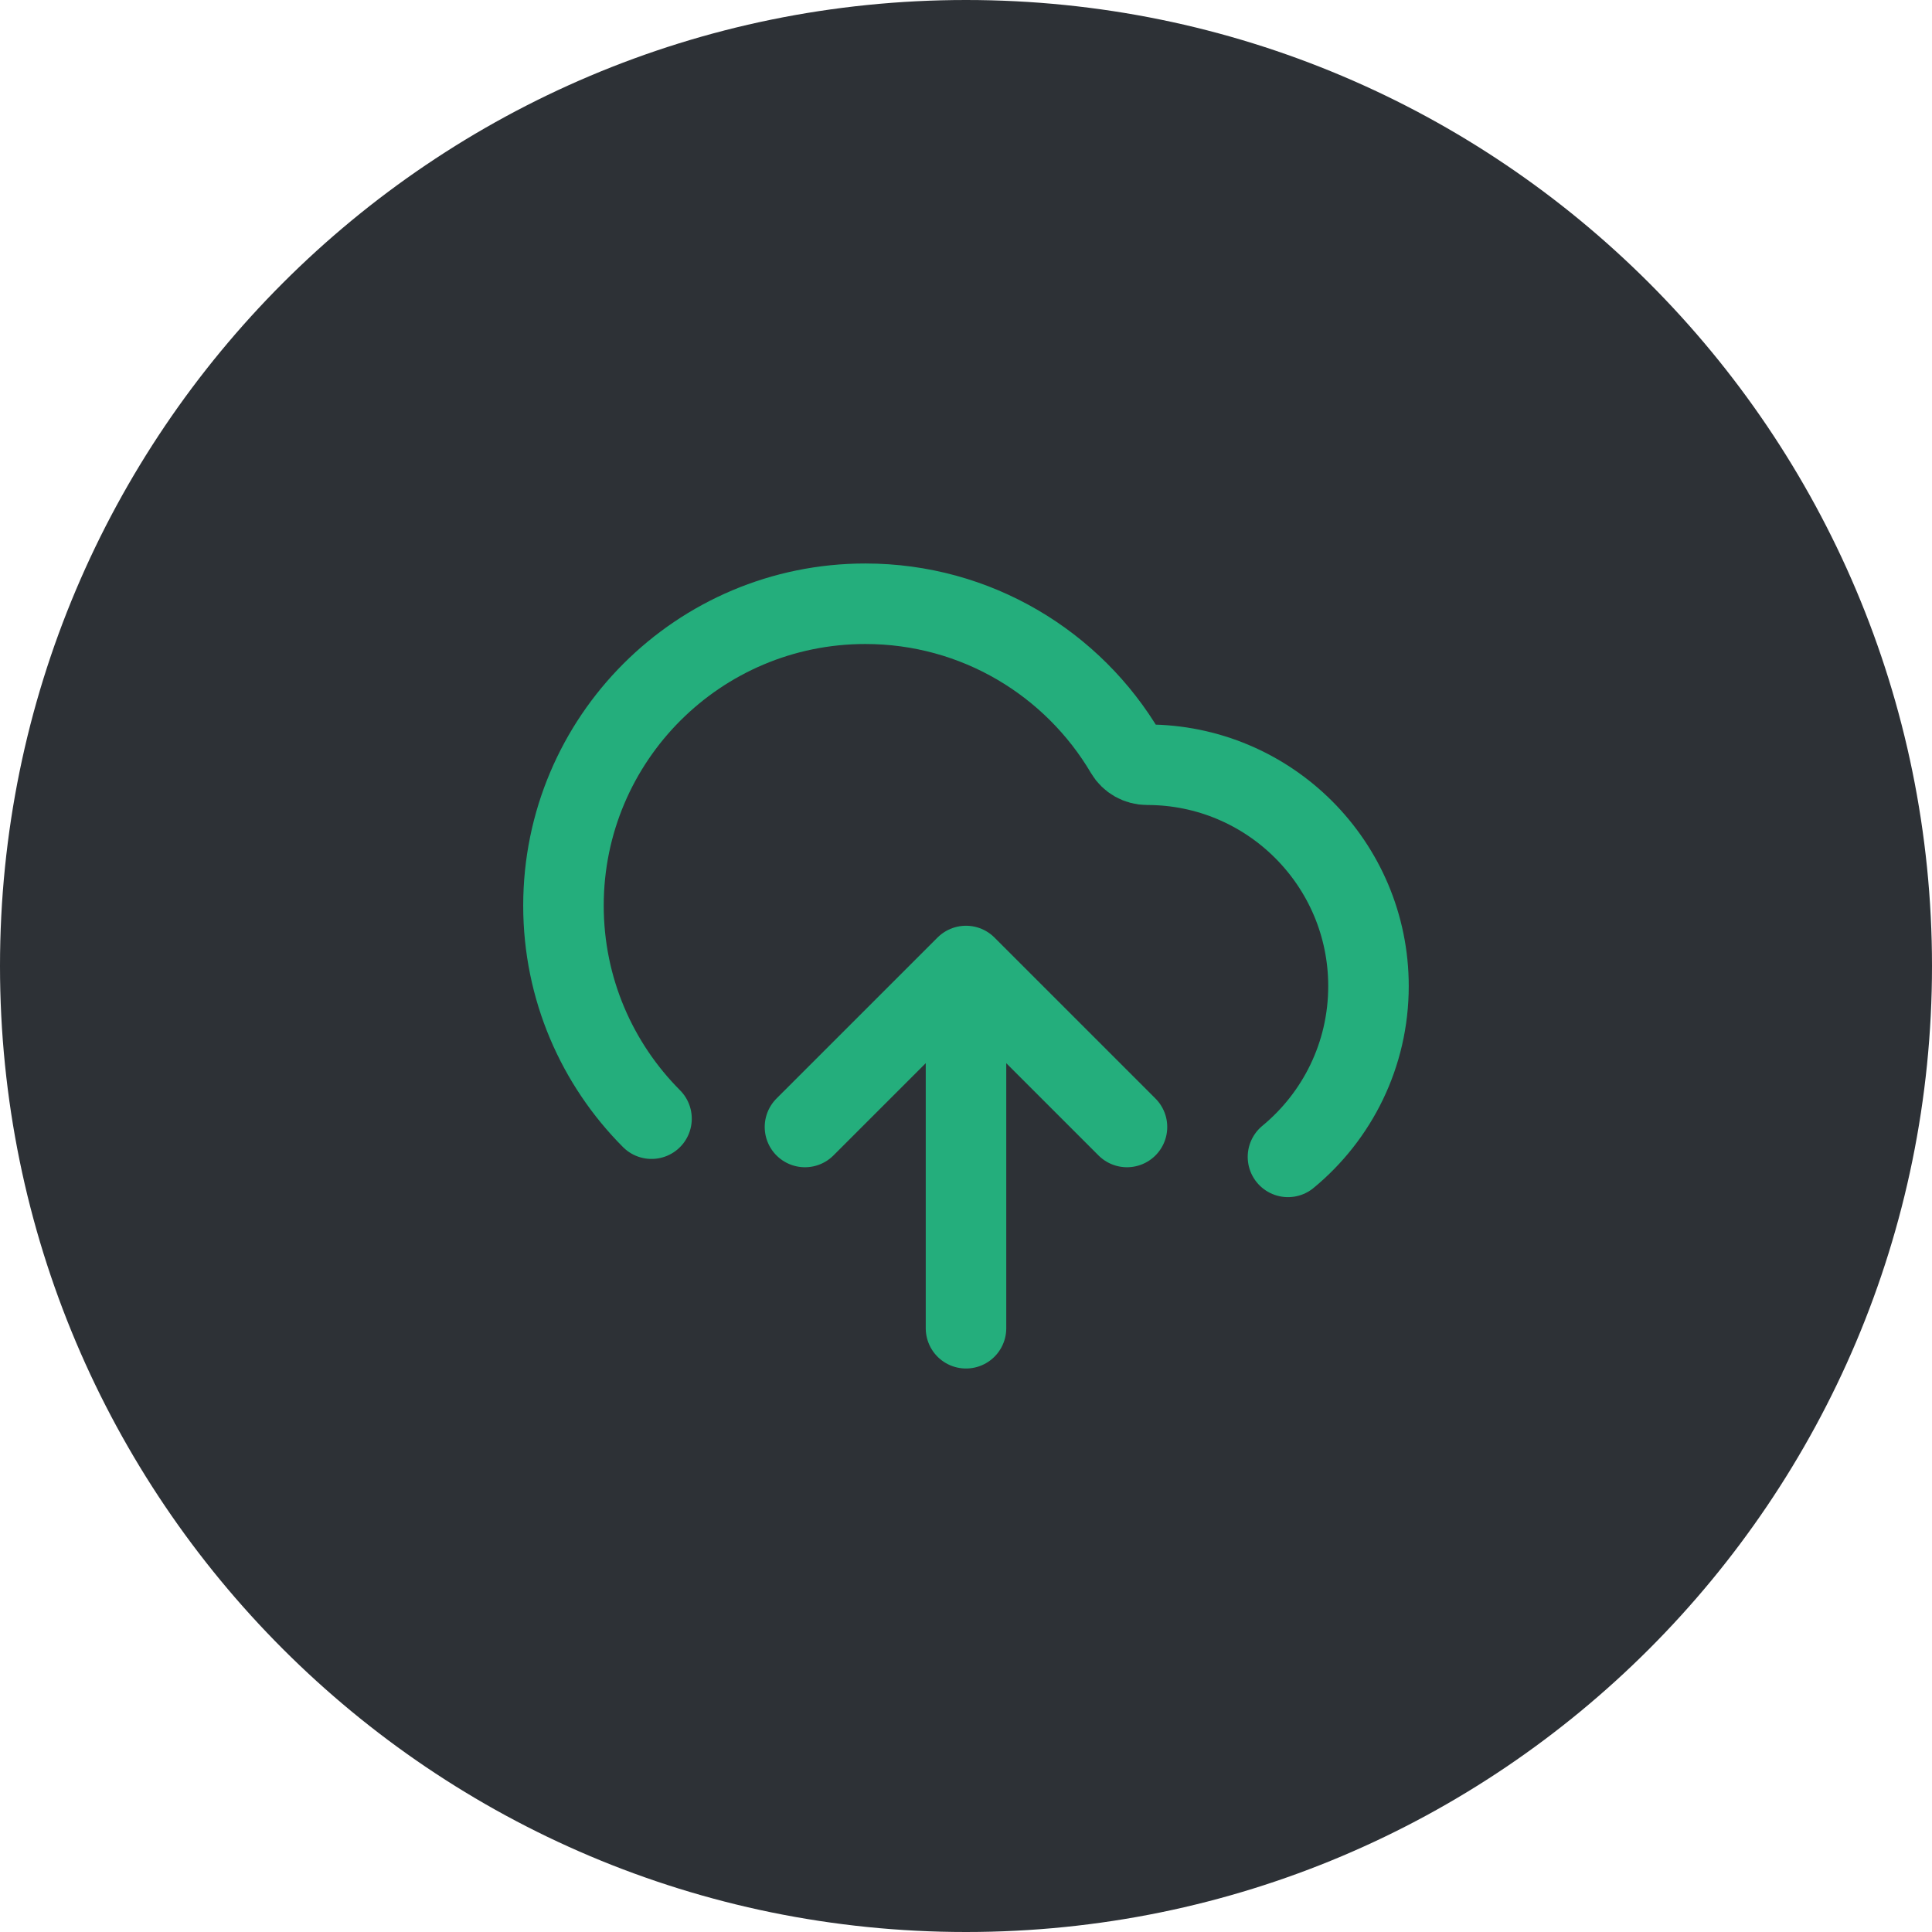
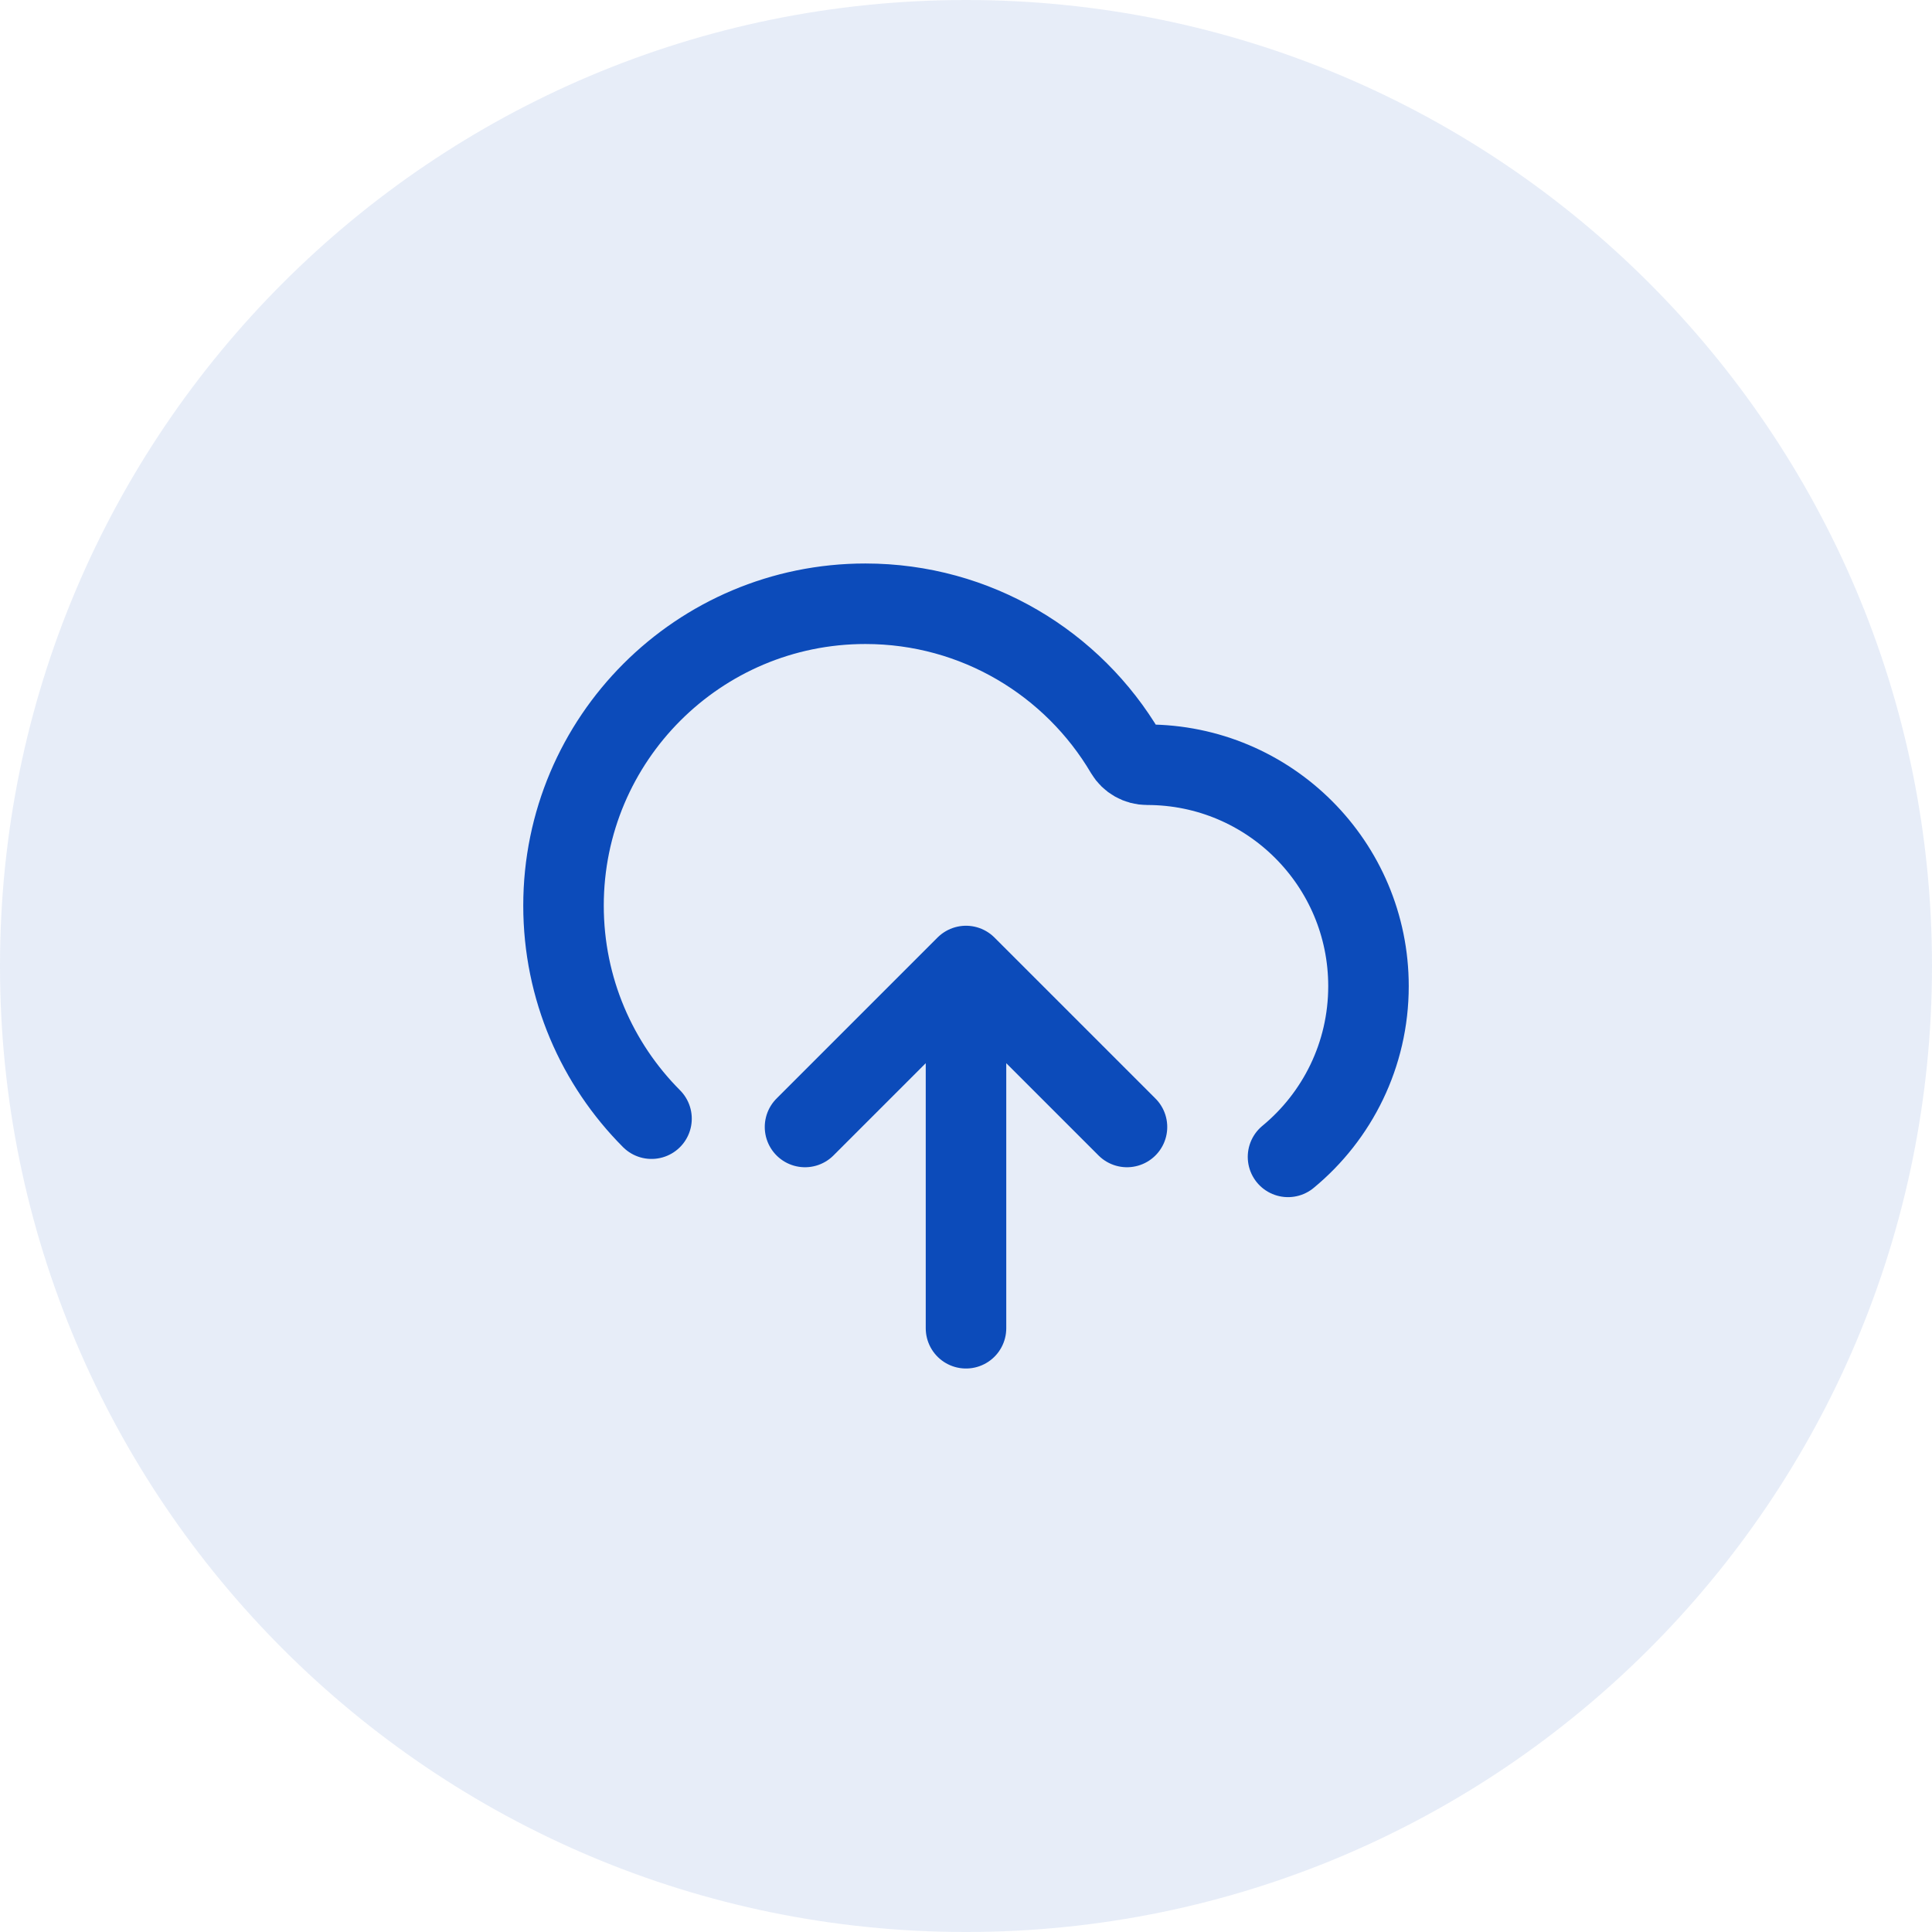
<svg xmlns="http://www.w3.org/2000/svg" width="40" height="40" viewBox="0 0 40 40" fill="none">
-   <rect width="40" height="40" rx="20" fill="#2D3136" />
-   <path d="M16.666 23.333L20 20M20 20L23.333 23.333M20 20V27.5M26.666 23.952C27.684 23.112 28.333 21.84 28.333 20.417C28.333 17.885 26.281 15.833 23.75 15.833C23.568 15.833 23.397 15.738 23.305 15.581C22.218 13.737 20.212 12.5 17.916 12.5C14.465 12.5 11.666 15.298 11.666 18.75C11.666 20.472 12.363 22.031 13.489 23.161" stroke="#24AE7C" stroke-width="1.667" stroke-linecap="round" stroke-linejoin="round" />
+   <rect width="40" height="40" rx="20" fill="#0C4BBA" fill-opacity="0.1" />
+   <path d="M16.667 23.333L20 20M20 20L23.333 23.333M20 20V27.5M26.667 23.952C27.685 23.112 28.333 21.84 28.333 20.417C28.333 17.885 26.281 15.833 23.75 15.833C23.568 15.833 23.398 15.738 23.305 15.581C22.218 13.737 20.212 12.5 17.917 12.5C14.465 12.5 11.667 15.298 11.667 18.75C11.667 20.472 12.363 22.031 13.489 23.161" stroke="#0C4BBA" stroke-width="1.667" stroke-linecap="round" stroke-linejoin="round" />
</svg>
